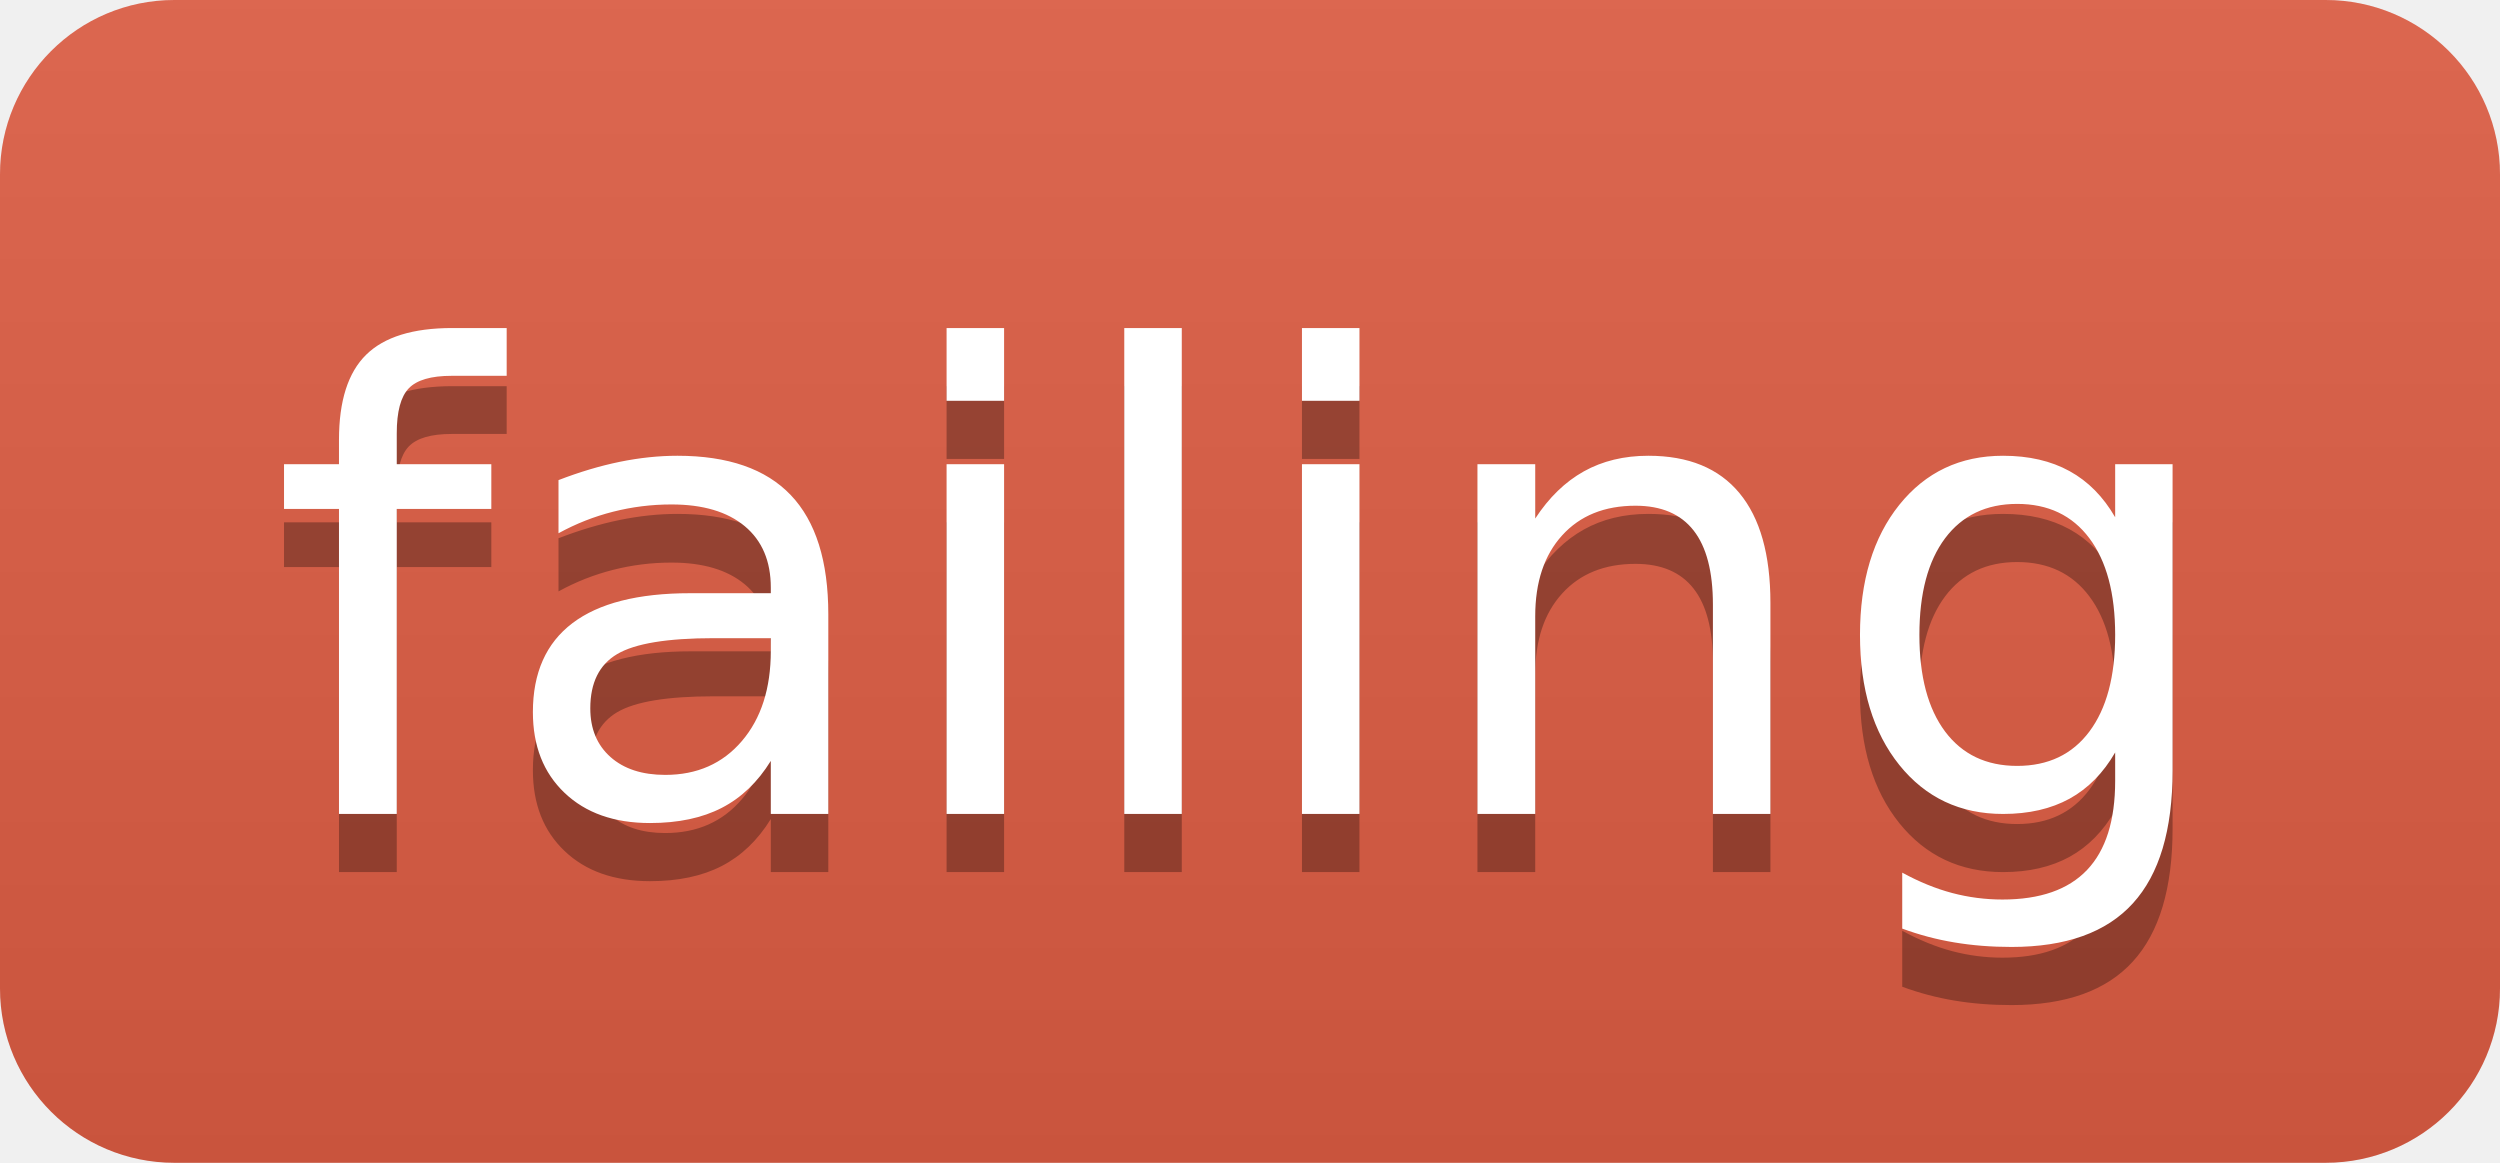
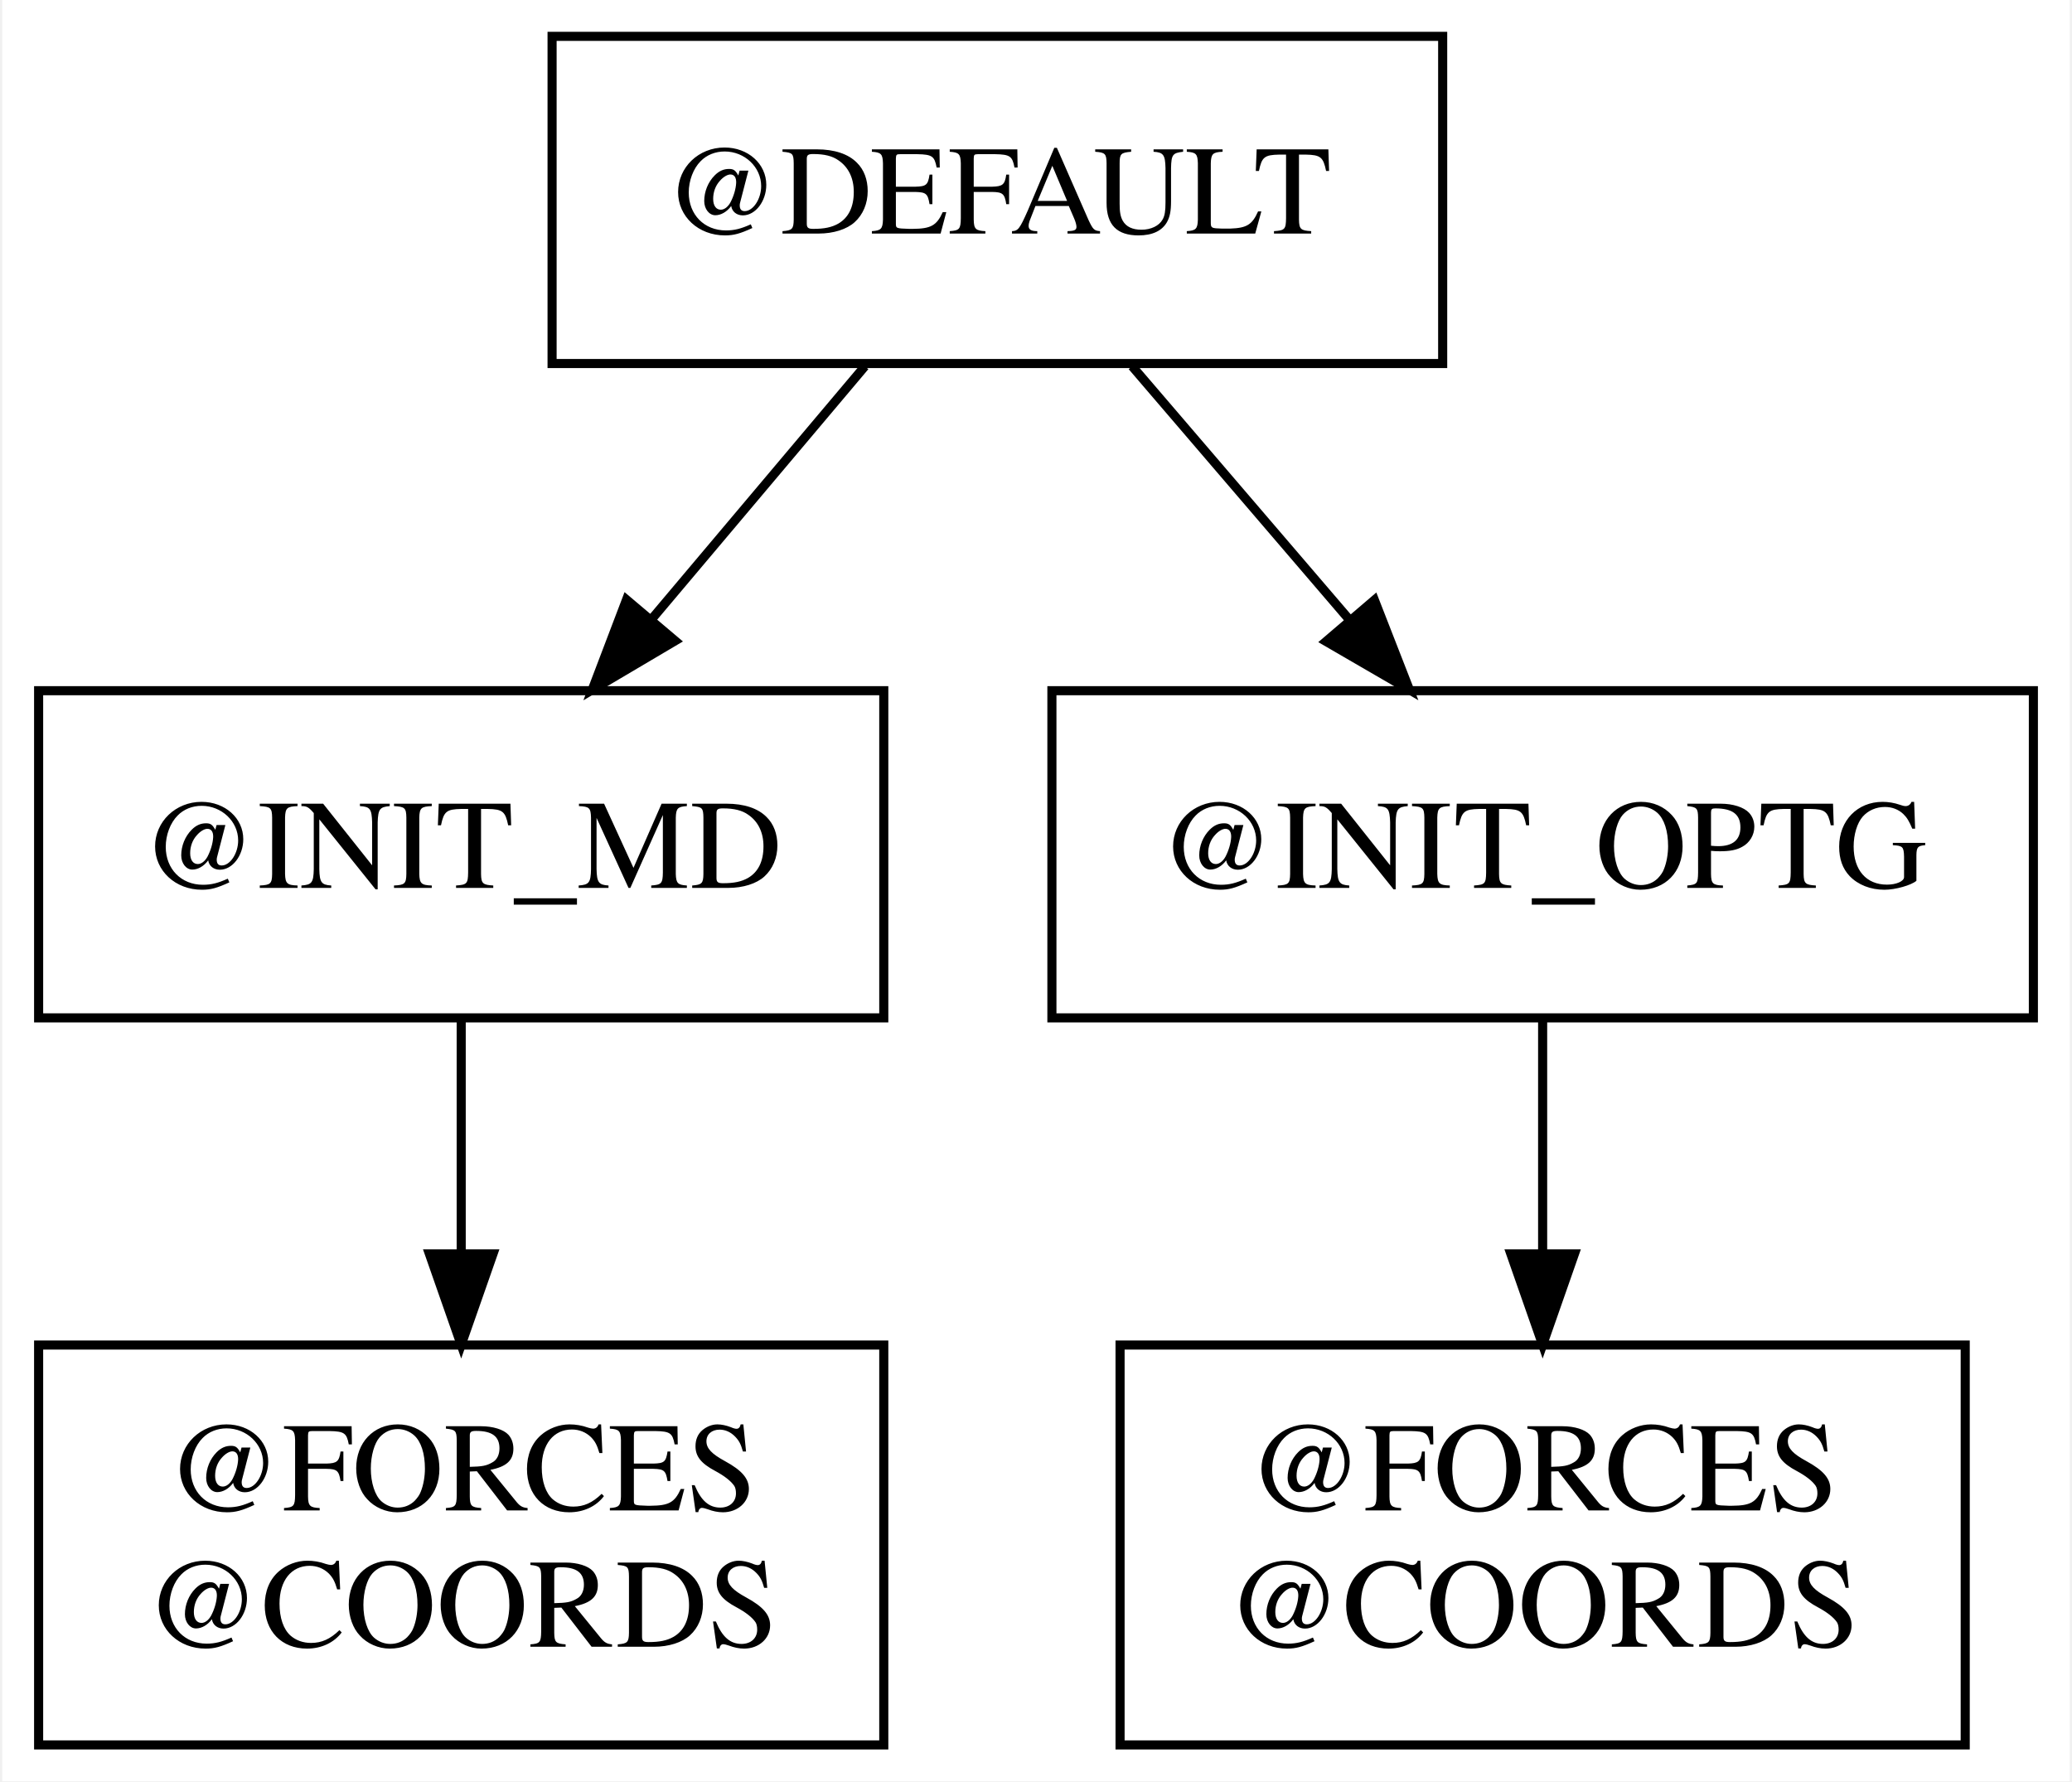
- <svg xmlns="http://www.w3.org/2000/svg" width="43" height="20">
-   <linearGradient id="s" x2="0" y2="100%">
-     <stop offset="0" stop-color="#bbb" stop-opacity=".1" />
-     <stop offset="1" stop-opacity=".1" />
-   </linearGradient>
-   <clipPath id="r">
-     <rect width="43" height="20" rx="3" fill="#fff" />
-   </clipPath>
-   <g clip-path="url(#r)">
-     <rect width="0" height="20" fill="#e05d44" />
-     <rect x="0" width="43" height="20" fill="#e05d44" />
-     <rect width="43" height="20" fill="url(#s)" />
-   </g>
-   <g fill="#fff" text-anchor="middle" font-family="Verdana,Geneva,DejaVu Sans,sans-serif" text-rendering="geometricPrecision" font-size="110">
-     <text x="215" y="150" fill="#010101" fill-opacity=".3" transform="scale(.1)" textLength="330">failing</text>
-     <text x="215" y="140" transform="scale(.1)" textLength="330">failing</text>
+ <svg xmlns="http://www.w3.org/2000/svg" width="228pt" height="196pt" viewBox="0.00 0.00 227.50 196.00">
+   <g id="graph0" class="graph" transform="scale(1 1) rotate(0) translate(4 192)">
+     <polygon fill="white" stroke="transparent" points="-4,4 -4,-192 223.5,-192 223.5,4 -4,4" />
+     <g id="node1" class="node">
+       <polygon fill="none" stroke="black" points="154.5,-188 56.5,-188 56.5,-152 154.5,-152 154.5,-188" />
+       <text text-anchor="middle" x="105.5" y="-166.3" font-family="Times,serif" font-size="14.00">@DEFAULT</text>
+     </g>
+     <g id="node2" class="node">
+       <polygon fill="none" stroke="black" points="93,-116 0,-116 0,-80 93,-80 93,-116" />
+       <text text-anchor="middle" x="46.5" y="-94.3" font-family="Times,serif" font-size="14.00">@INIT_MD</text>
+     </g>
+     <g id="edge1" class="edge">
+       <path fill="none" stroke="black" d="M90.92,-151.7C83.84,-143.3 75.22,-133.07 67.45,-123.86" />
+       <polygon fill="black" stroke="black" points="70.04,-121.49 60.92,-116.1 64.69,-126.01 70.04,-121.49" />
+     </g>
+     <g id="node4" class="node">
+       <polygon fill="none" stroke="black" points="219.5,-116 111.5,-116 111.5,-80 219.5,-80 219.5,-116" />
+       <text text-anchor="middle" x="165.5" y="-94.3" font-family="Times,serif" font-size="14.00">@INIT_OPTG</text>
+     </g>
+     <g id="edge2" class="edge">
+       <path fill="none" stroke="black" d="M120.33,-151.7C127.52,-143.3 136.3,-133.07 144.19,-123.86" />
+       <polygon fill="black" stroke="black" points="146.99,-125.97 150.84,-116.1 141.67,-121.42 146.99,-125.97" />
+     </g>
+     <g id="node3" class="node">
+       <polygon fill="none" stroke="black" points="93,-44 0,-44 0,0 93,0 93,-44" />
+       <text text-anchor="middle" x="46.5" y="-25.8" font-family="Times,serif" font-size="14.00">@FORCES</text>
+       <text text-anchor="middle" x="46.5" y="-10.8" font-family="Times,serif" font-size="14.00">@COORDS</text>
+     </g>
+     <g id="edge3" class="edge">
+       <path fill="none" stroke="black" d="M46.5,-79.84C46.5,-72.16 46.5,-62.88 46.5,-54.05" />
+       <polygon fill="black" stroke="black" points="50,-54.03 46.5,-44.03 43,-54.03 50,-54.03" />
+     </g>
+     <g id="node5" class="node">
+       <polygon fill="none" stroke="black" points="212,-44 119,-44 119,0 212,0 212,-44" />
+       <text text-anchor="middle" x="165.5" y="-25.8" font-family="Times,serif" font-size="14.00">@FORCES</text>
+       <text text-anchor="middle" x="165.5" y="-10.8" font-family="Times,serif" font-size="14.00">@COORDS</text>
+     </g>
+     <g id="edge4" class="edge">
+       <path fill="none" stroke="black" d="M165.5,-79.84C165.5,-72.16 165.5,-62.88 165.5,-54.05" />
+       <polygon fill="black" stroke="black" points="169,-54.03 165.5,-44.03 162,-54.03 169,-54.03" />
+     </g>
  </g>
</svg>
